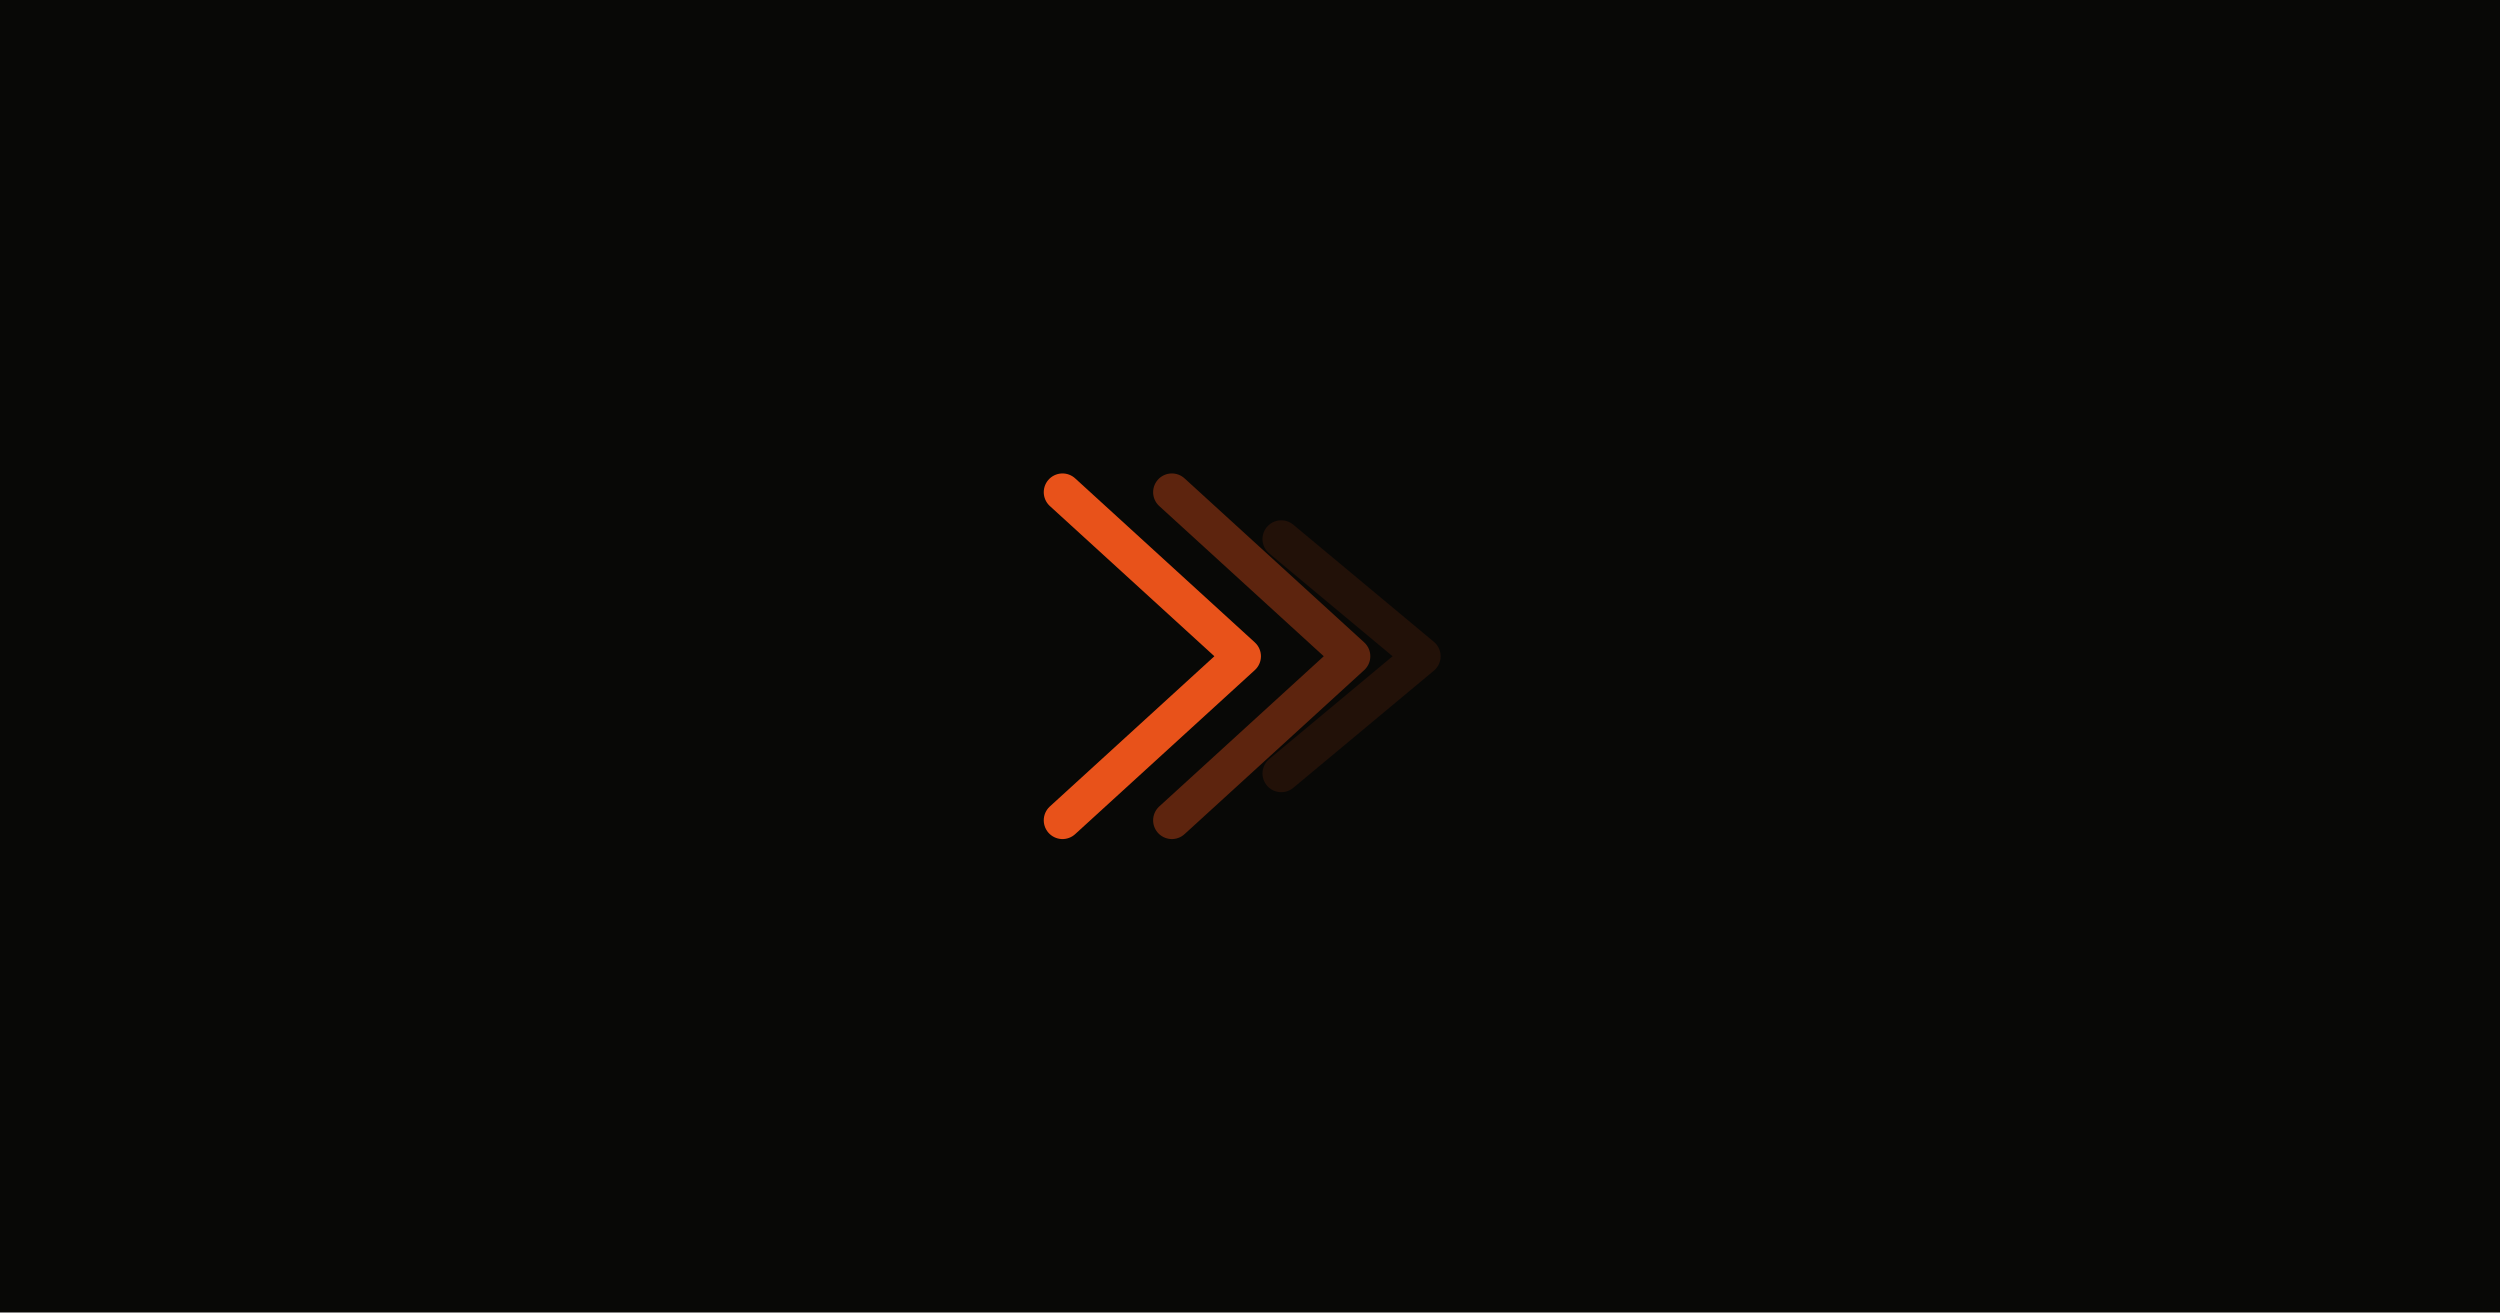
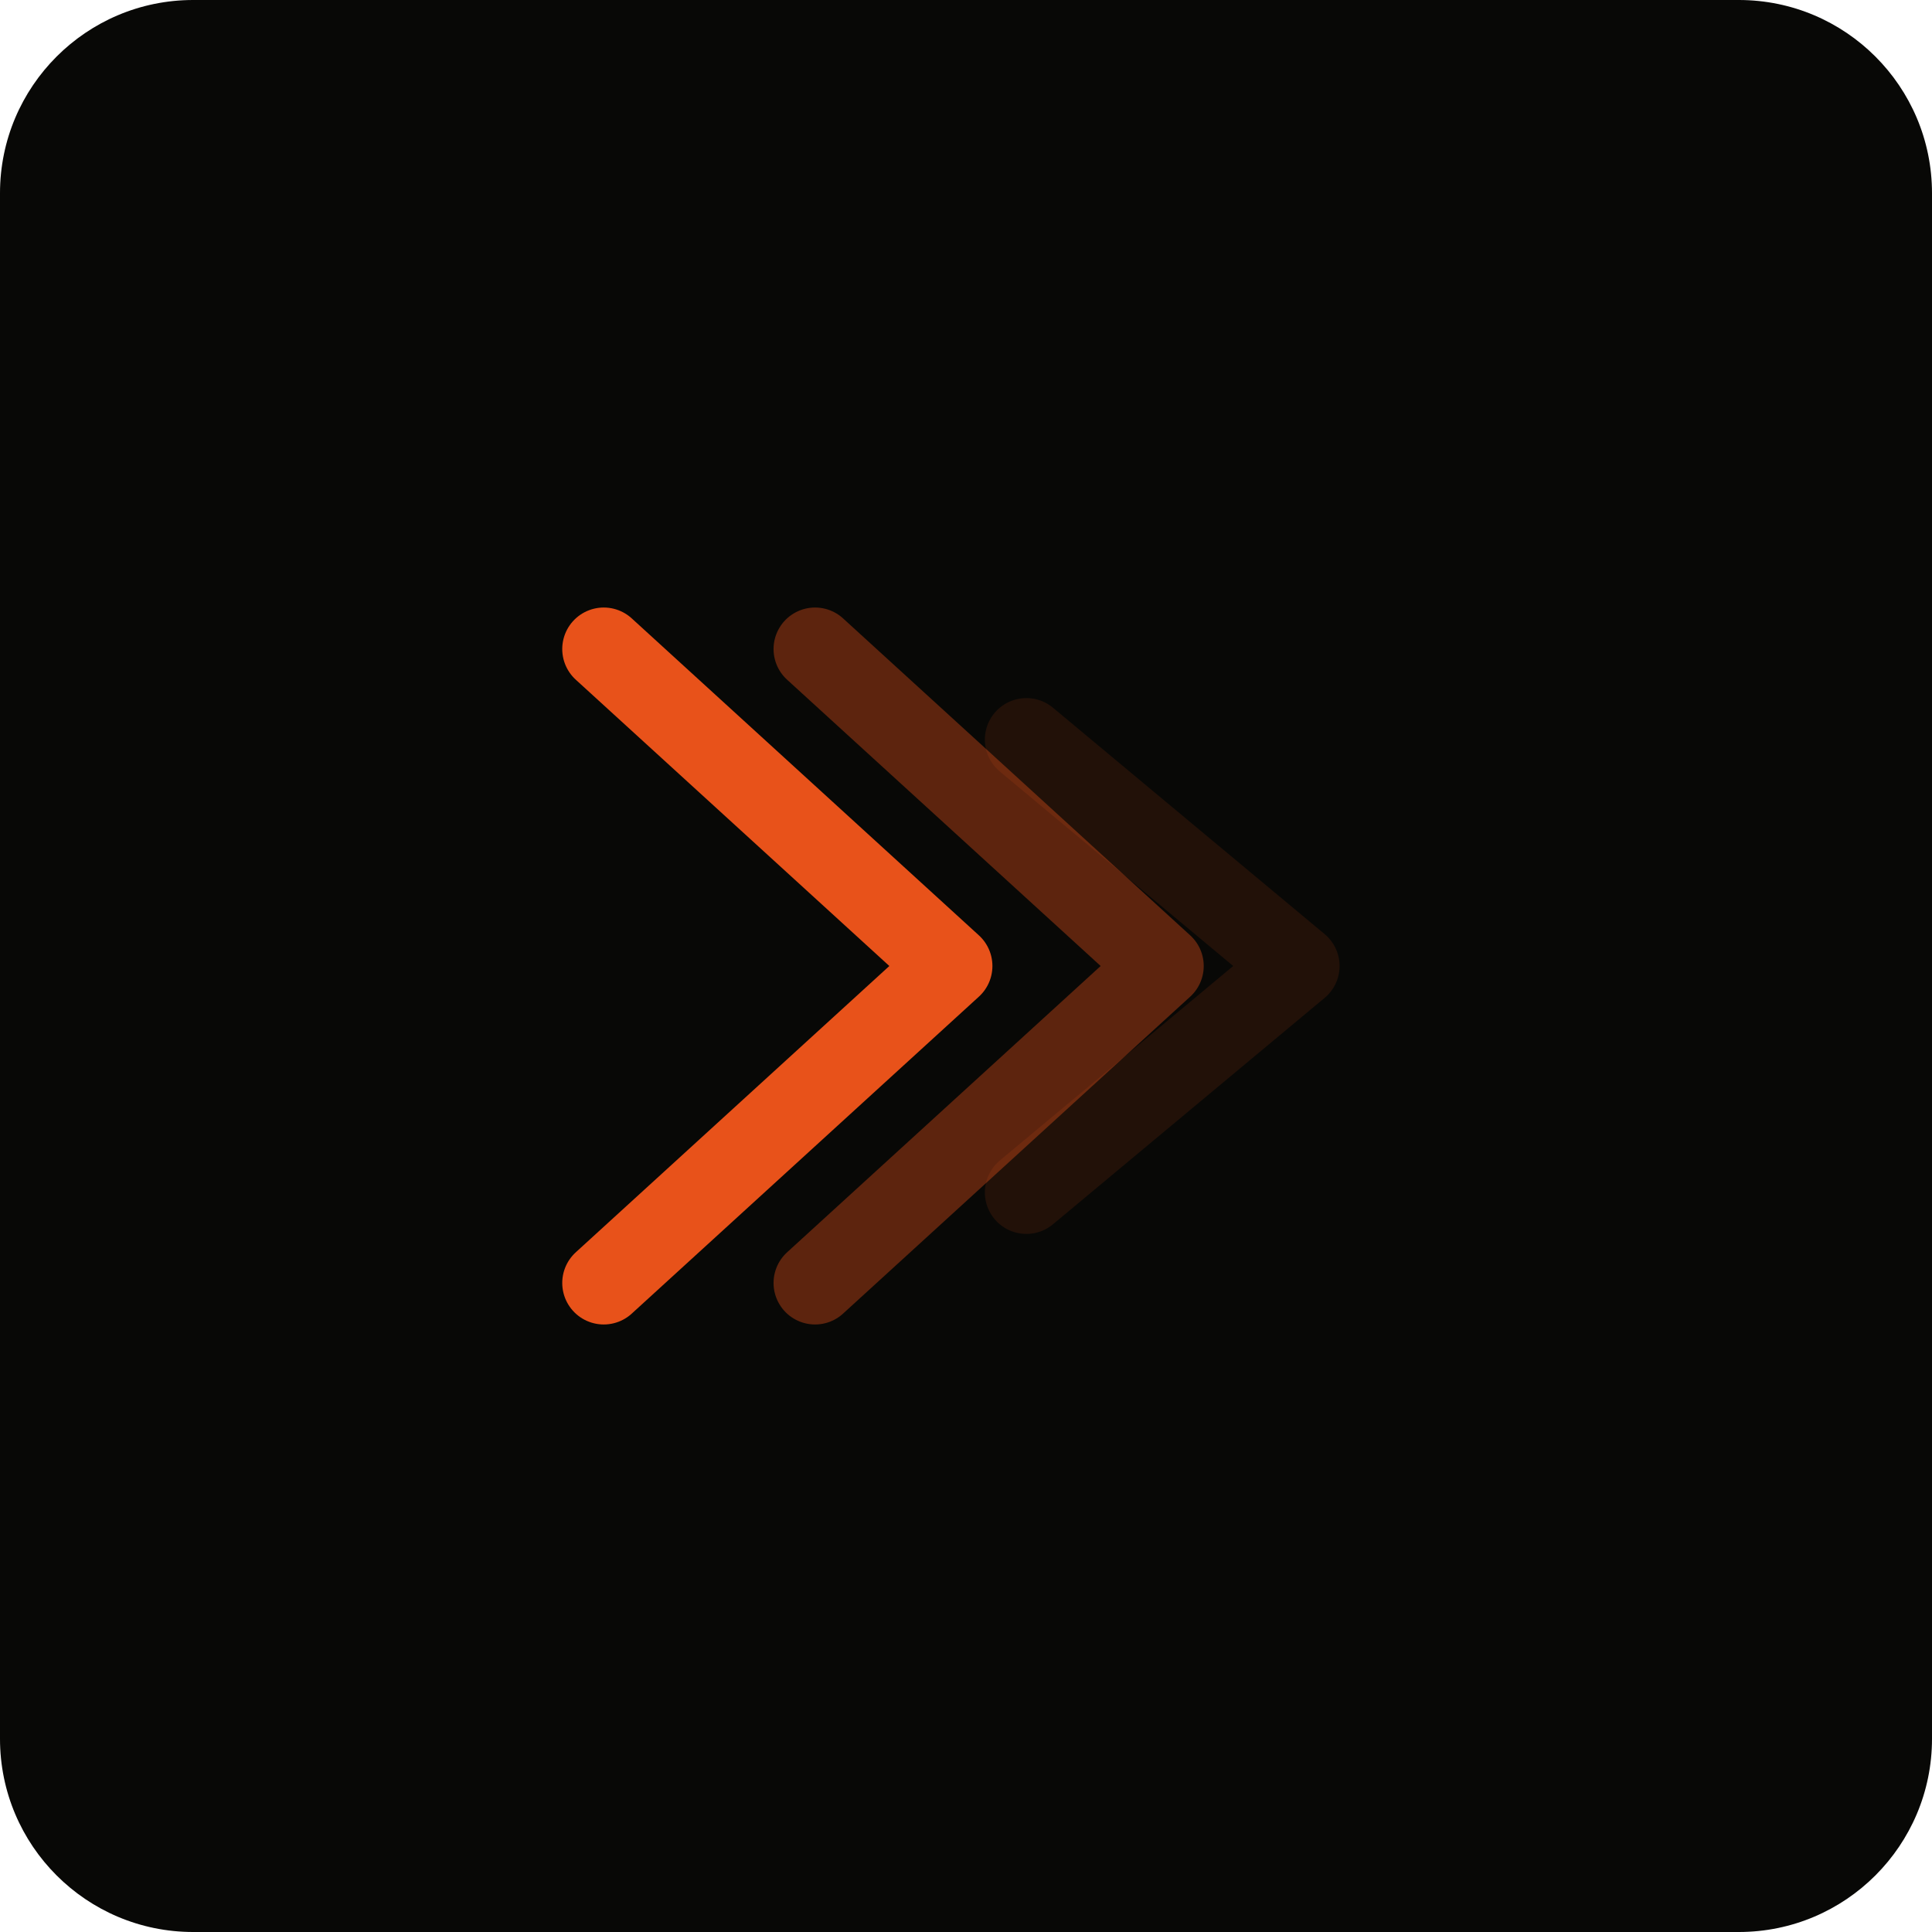
- <svg xmlns="http://www.w3.org/2000/svg" width="1200" height="630" viewBox="0 0 1200 630" fill="none">
-   <rect width="1200" height="630" fill="#080806" />
-   <g transform="translate(480, 195) scale(3.75)">
-     <path d="M8 11 L31 32 L8 53" stroke="#E8521A" stroke-width="4.8" stroke-linecap="round" stroke-linejoin="round" />
-     <path d="M22 11 L45 32 L22 53" stroke="#E8521A" stroke-width="4.8" stroke-linecap="round" stroke-linejoin="round" opacity="0.38" />
-     <path d="M36 17 L54 32 L36 47" stroke="#E8521A" stroke-width="4.8" stroke-linecap="round" stroke-linejoin="round" opacity="0.12" />
+ <svg xmlns="http://www.w3.org/2000/svg" width="240" height="240" viewBox="0 0 240 240" fill="none">
+   <rect width="240" height="240" rx="24" fill="#080806" />
+   <g transform="translate(60, 60) scale(1.875)">
+     <path d="M8 11 L31 32 L8 53" stroke="#E8521A" stroke-width="5.5" stroke-linecap="round" stroke-linejoin="round" />
+     <path d="M22 11 L45 32 L22 53" stroke="#E8521A" stroke-width="5.5" stroke-linecap="round" stroke-linejoin="round" opacity="0.38" />
+     <path d="M36 17 L54 32 L36 47" stroke="#E8521A" stroke-width="5.5" stroke-linecap="round" stroke-linejoin="round" opacity="0.12" />
  </g>
</svg>
